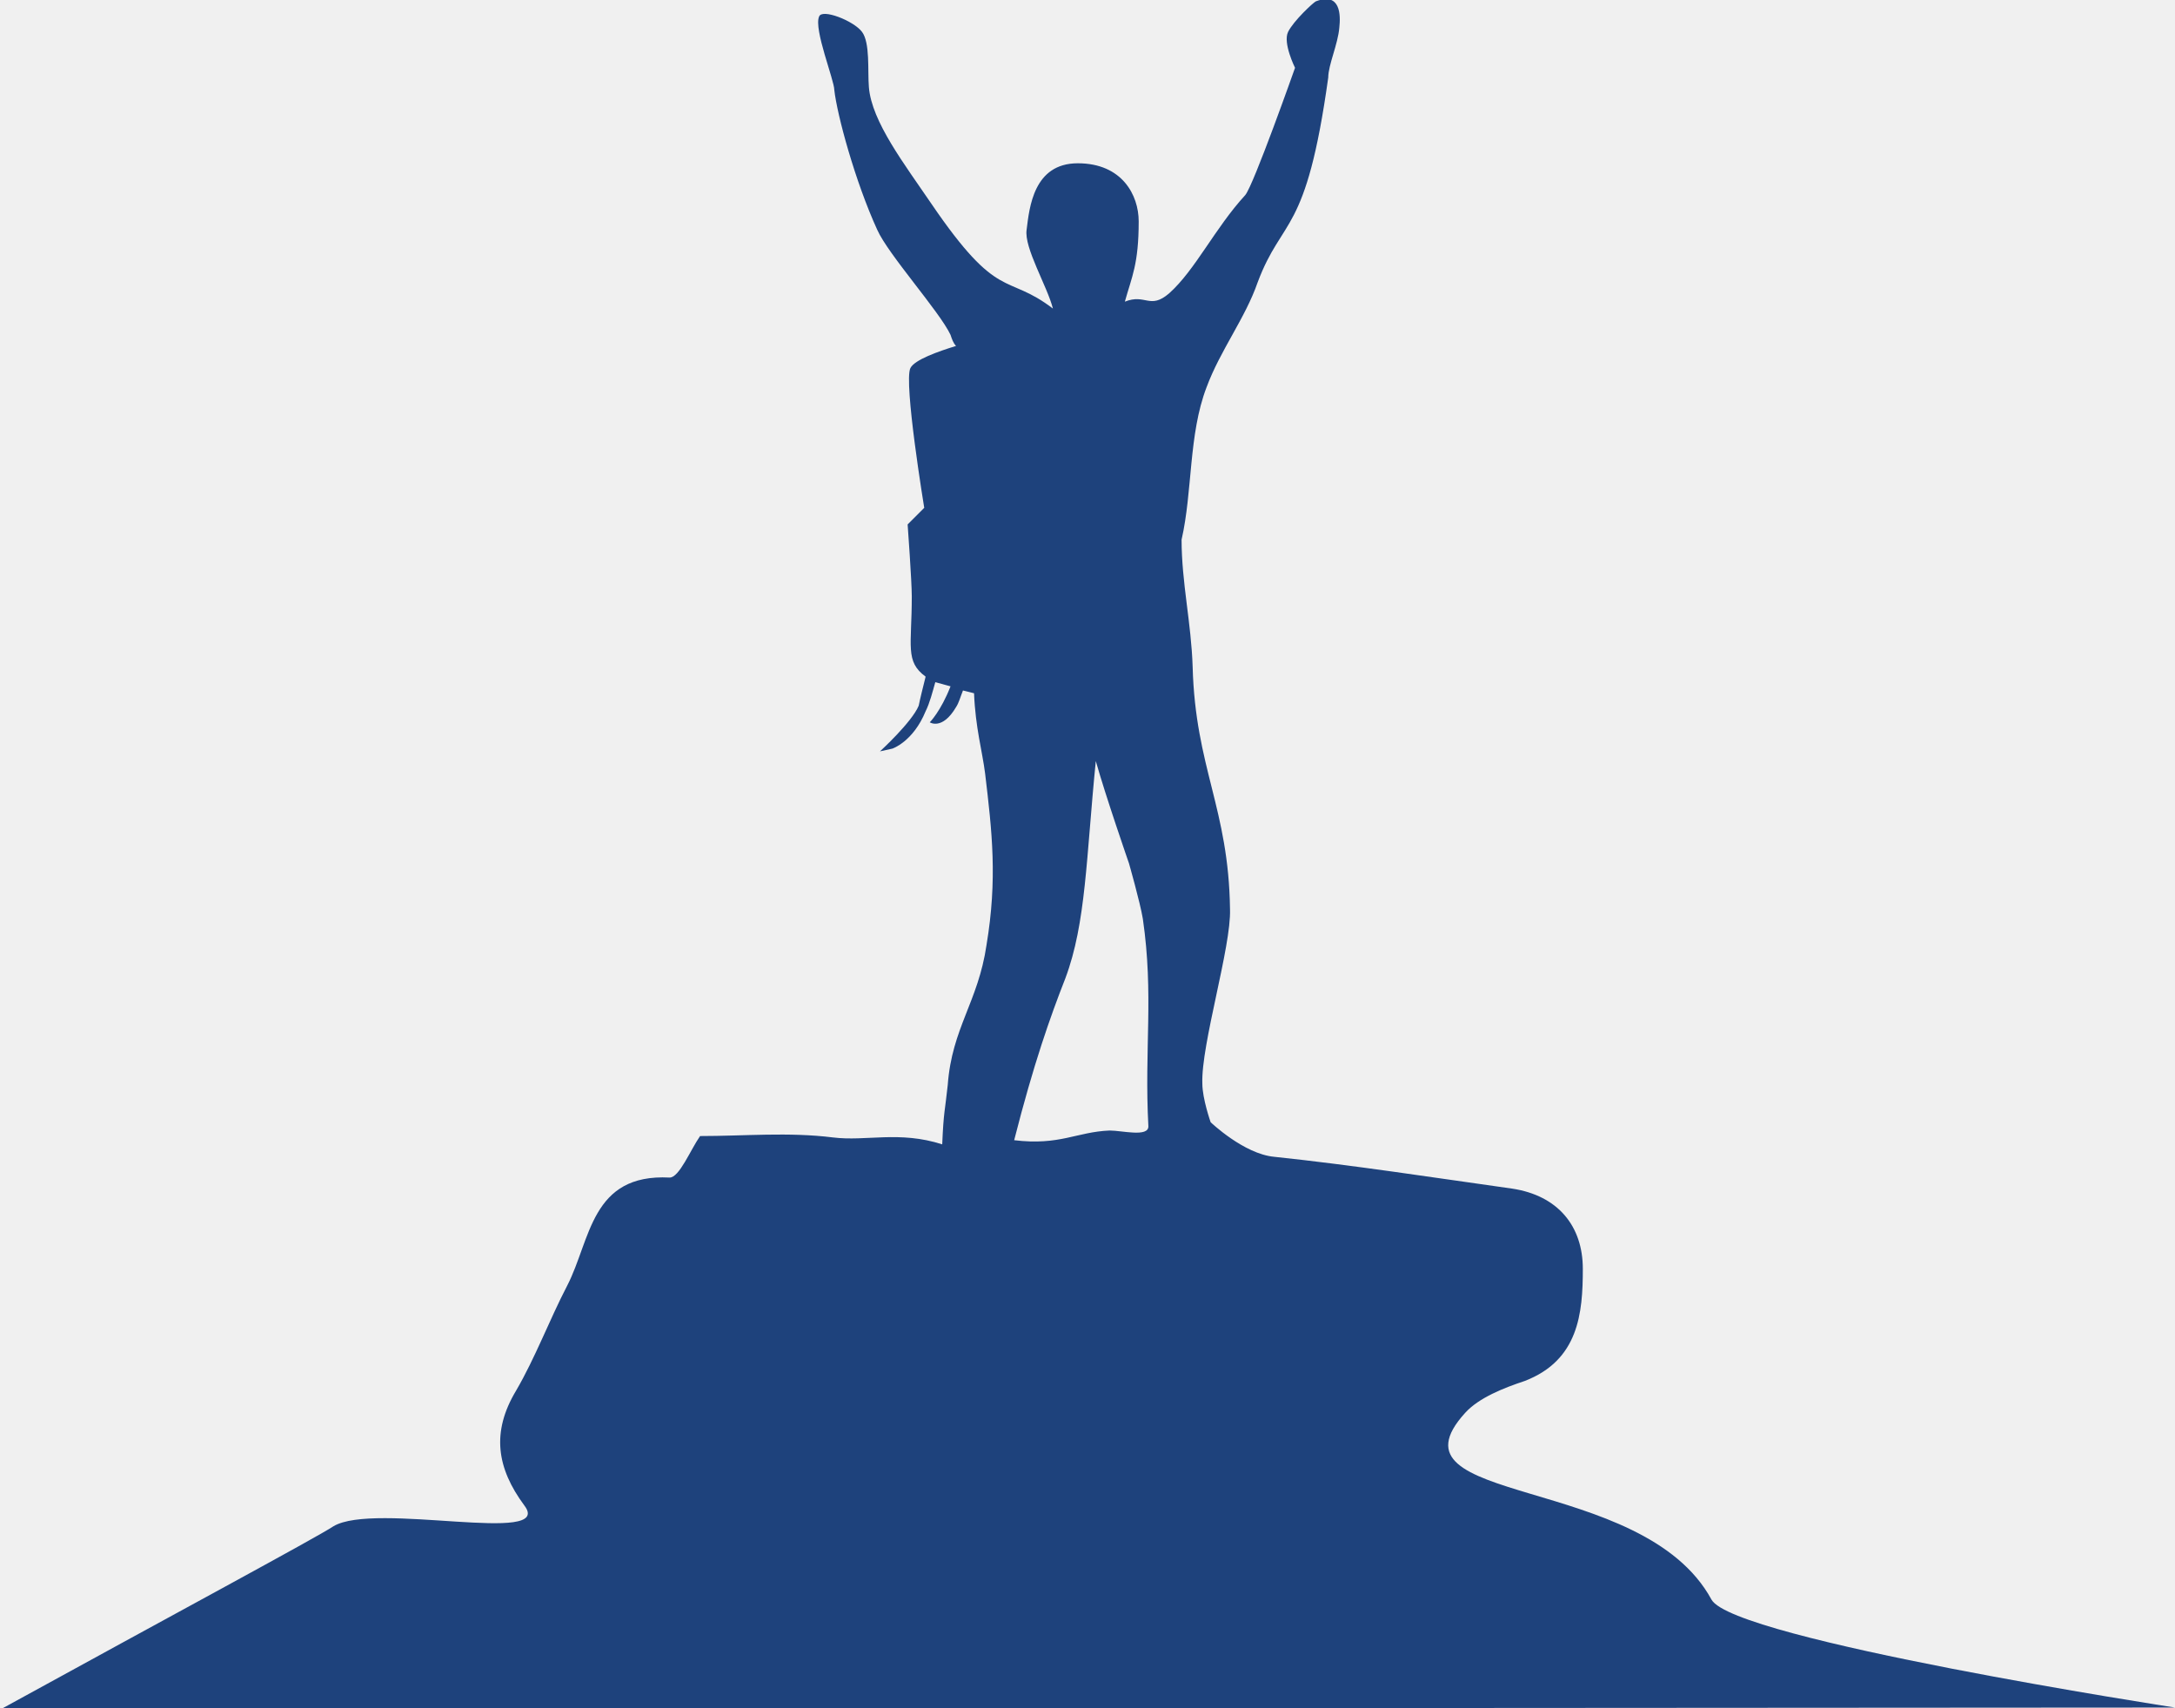
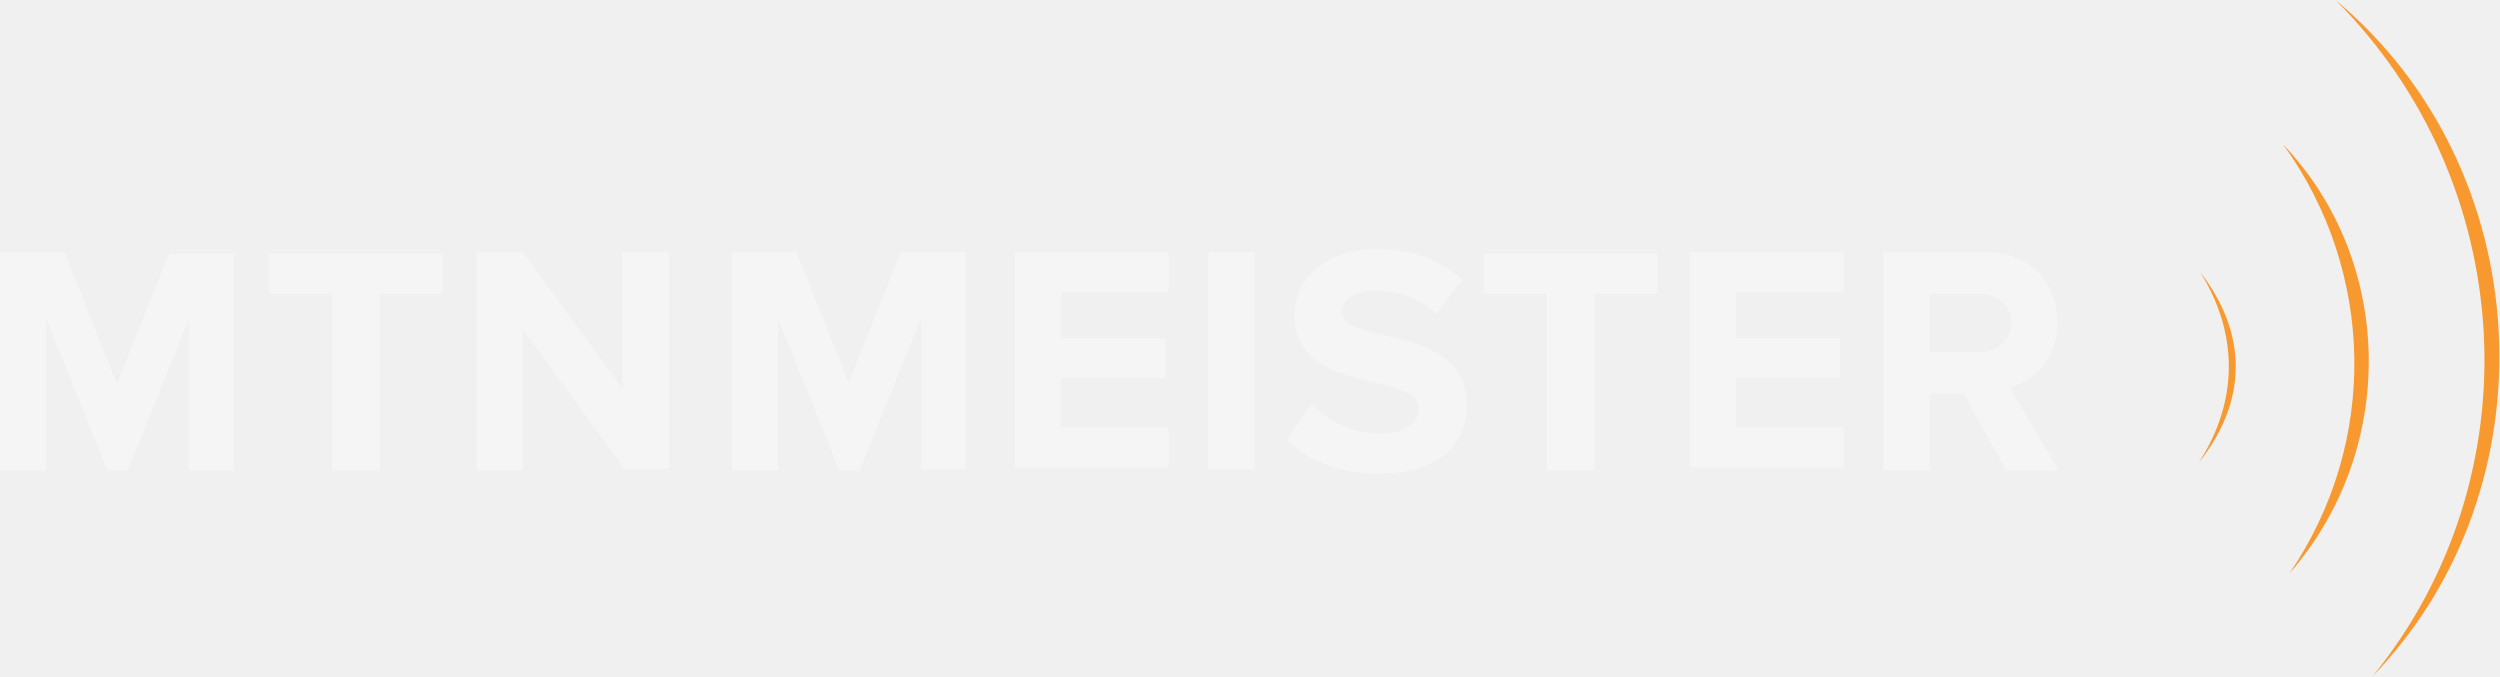
- <svg xmlns="http://www.w3.org/2000/svg" viewBox="0 0 157.2 123.4">
-   <path fill="#1E427C" d="M157.2 123.4s-31.9-4.9-33.5-7.8c-5-9.2-24-6.7-17.8-13.5 1-1.1 2.8-1.8 4.3-2.3 3.9-1.5 4.2-4.9 4.2-8.1 0-3.1-1.8-5.3-5.1-5.8-5.7-.8-11.5-1.7-17.2-2.3-2.2-.2-4.6-2.5-4.6-2.5s-.6-1.7-.6-2.8c-.1-2.8 2.1-9.9 2-12.6-.1-7.3-2.5-10.2-2.7-17.5-.1-3.2-.8-6.1-.8-9.2.8-3.5.5-7.6 1.8-11 1-2.7 2.8-5 3.7-7.6 1.8-4.8 3.5-3.3 5.1-14.8 0-.9.7-2.4.8-3.6.1-.9.1-2.6-1.7-1.9-.2.1-1.6 1.4-2 2.2s.5 2.6.5 2.6-3 8.5-3.6 9.2c-2.2 2.4-3.6 5.4-5.5 7.1-1.4 1.2-1.7 0-3.2.6.5-1.8 1-2.7 1-5.8 0-1.9-1.2-4.2-4.4-4.2s-3.5 3.2-3.7 4.8c-.2 1.3 1.5 4.1 1.9 5.7-3.4-2.6-3.9-.4-8.8-7.6-1.9-2.8-4.3-5.9-4.5-8.4-.1-1.2.1-3.2-.5-4-.6-.8-2.9-1.7-3.1-1.1-.4.9 1.1 4.6 1.1 5.3.2 1.8 1.5 6.6 3.1 10.1.8 1.8 4.5 5.9 5.3 7.6.1.3.2.6.4.8-1.3.4-3 1-3.3 1.6-.5 1 1 10.1 1 10.1l-1.2 1.2s.3 4.1.3 5.2c0 3.6-.5 4.7 1 5.8-.2.8-.4 1.6-.5 2.1-.5 1.2-2.8 3.3-2.8 3.3l.9-.2s1.5-.5 2.4-2.7c.3-.6.5-1.4.7-2.1l1.1.3c-.7 1.8-1.5 2.6-1.5 2.6s.9.6 1.9-1.1c.2-.3.3-.7.5-1.2l.8.2c.1 2.5.6 4.2.8 5.8.5 4.2.9 7.6.1 12.4-.6 4.1-2.5 6-2.8 10.1-.2 1.9-.3 1.9-.4 4.3-3.1-1-5.5-.2-7.9-.5-3.2-.4-6.4-.1-9.6-.1-.7 1-1.5 3-2.2 3-5.7-.3-5.7 4.5-7.4 7.8-1.3 2.5-2.3 5.2-3.7 7.6-1.8 3-1.4 5.6.6 8.3 2.2 2.9-10.8-.3-13.8 1.5-1.2.8-11.8 6.5-24 13.2l157.1-.1zM83 81.4c0 .8-1.9.3-2.8.3-2.4.1-3.6 1.1-6.9.7 1.4-5.5 2.6-8.9 3.7-11.7 1.5-4 1.5-8.7 2.2-15.7.7 2.5 2.4 7.4 2.4 7.4s.8 2.8 1 4c.8 5.5.1 9.4.4 15z" />
+ <svg xmlns="http://www.w3.org/2000/svg" width="162.6" height="44" viewBox="0 0 162.6 44">
+   <g fill="#FFF" opacity=".36">
+     <path d="M12.3 30.6v-9.9l-4 9.9H7l-4-9.9v9.9H0V16.4h4.2L7.6 25l3.4-8.5h4.2v14.1h-2.9zM21.6 30.6V19.1h-4.1v-2.6h11.3v2.6h-4.1v11.5h-3.1zM40.7 30.6L34 21.4v9.2h-3V16.4h3l6.5 8.9v-8.9h3v14.1h-2.8zM59.9 30.6v-9.9l-4 9.9h-1.3l-4-9.9v9.9h-3V16.4h4.2l3.4 8.5 3.4-8.5h4.2v14.1h-2.9zM66 30.6V16.4h10V19h-7v3h6.8v2.6H69v3.2h7v2.6H66zM78.6 30.6V16.4h3v14.1h-3zM83.7 28.6l1.6-2.3c1 1 2.5 1.9 4.5 1.9 1.7 0 2.5-.8 2.5-1.6 0-2.5-8.1-.8-8.1-6.1 0-2.4 2-4.3 5.4-4.3 2.2 0 4.1.7 5.5 2l-1.7 2.2c-1.1-1.1-2.7-1.5-4.1-1.5-1.3 0-2 .6-2 1.4 0 2.2 8.1.7 8.1 6 0 2.6-1.8 4.5-5.7 4.5-2.7 0-4.7-.9-6-2.2zM100.6 30.6V19.1h-4.1v-2.6h11.3v2.6h-4.1v11.5h-3.1zM109.9 30.6V16.4h10V19h-7v3h6.8v2.6h-6.8v3.2h7v2.6h-10zM130.5 30.6l-2.8-5h-2.2v5h-3V16.4h6.6c2.9 0 4.7 1.9 4.7 4.6 0 2.5-1.6 3.8-3.1 4.2l3.2 5.4h-3.4zm.3-9.6c0-1.2-.9-1.9-2.1-1.9h-3.2v3.8h3.2c1.2 0 2.1-.7 2.1-1.9z" />
+   </g>
+   <path fill="#f8992f" d="M148.9 37.3c5.8-8.5 5.6-19.6-.4-27.9 7.3 7.7 7.4 19.9.4 27.9z" />
+   <path fill="#f8992f" d="M154.3 44c10.6-13 9.5-32.1-2.4-44 13.2 11 14.3 31.7 2.4 44z" />
+   <g>
+     <path fill="#f8992f" d="M143 30.1c2.6-4 2.6-8.4.1-12.4 3.1 4 3.1 8.4-.1 12.4z" />
+   </g>
</svg>
